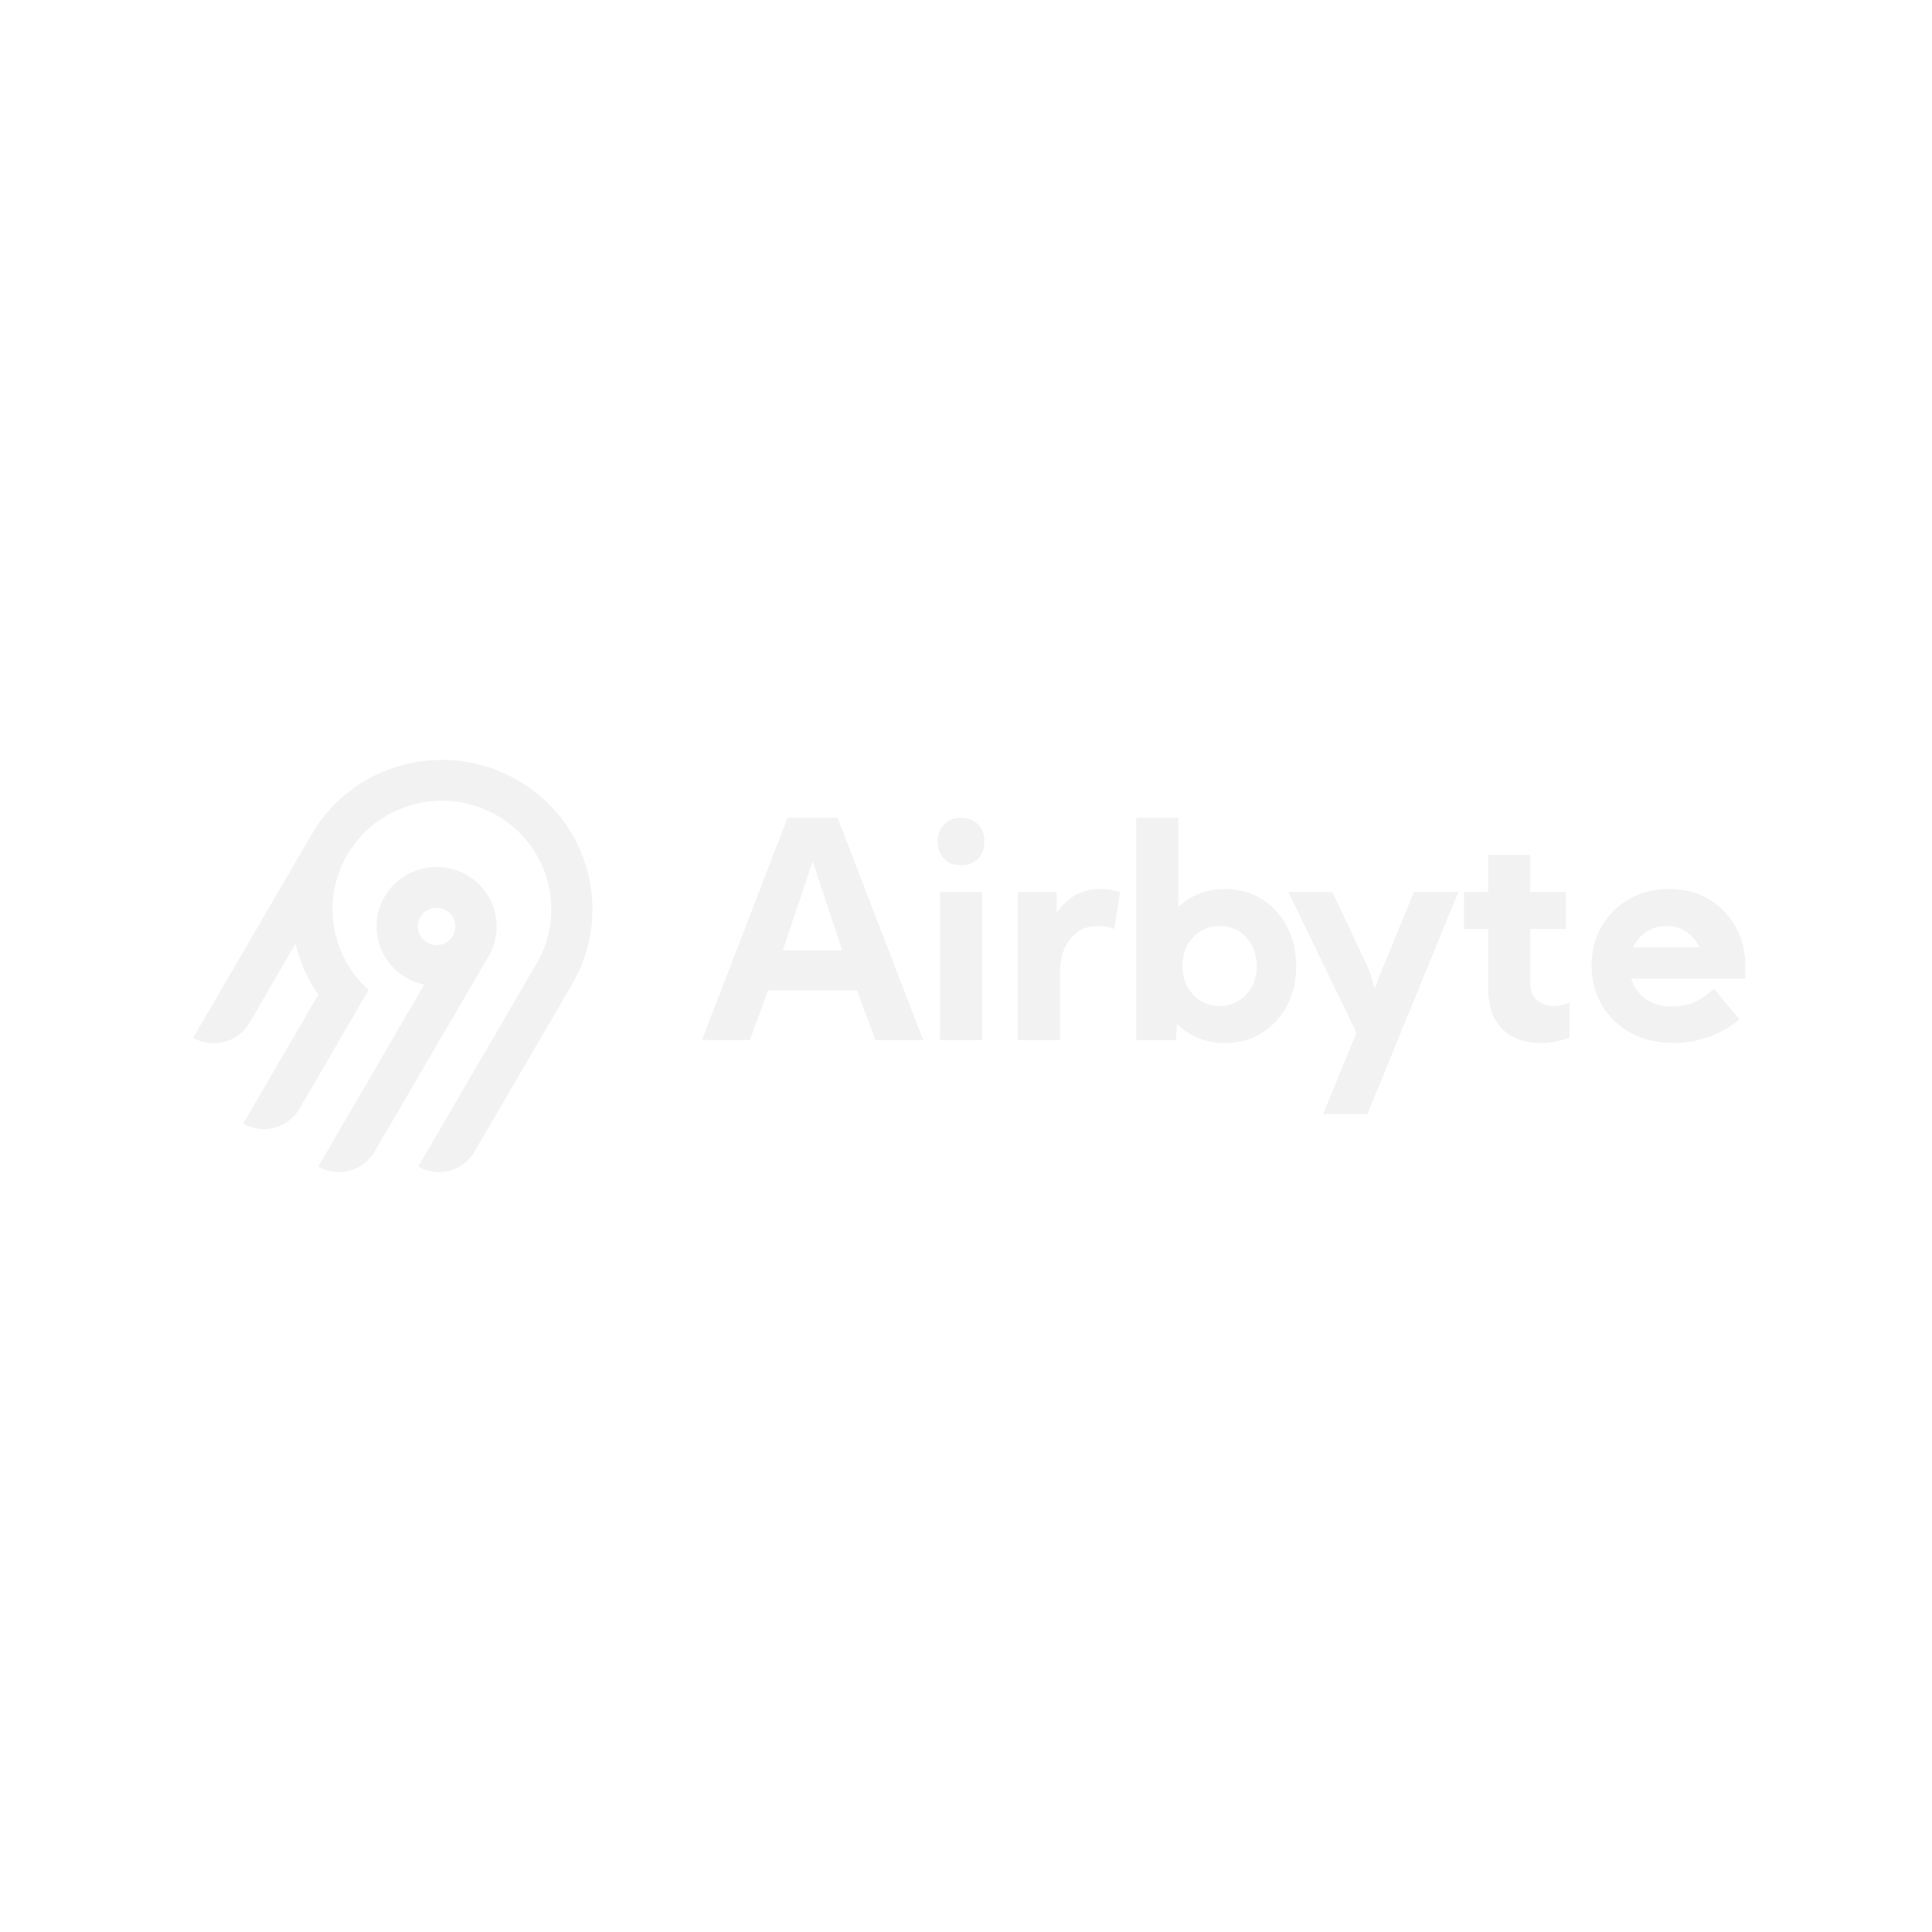
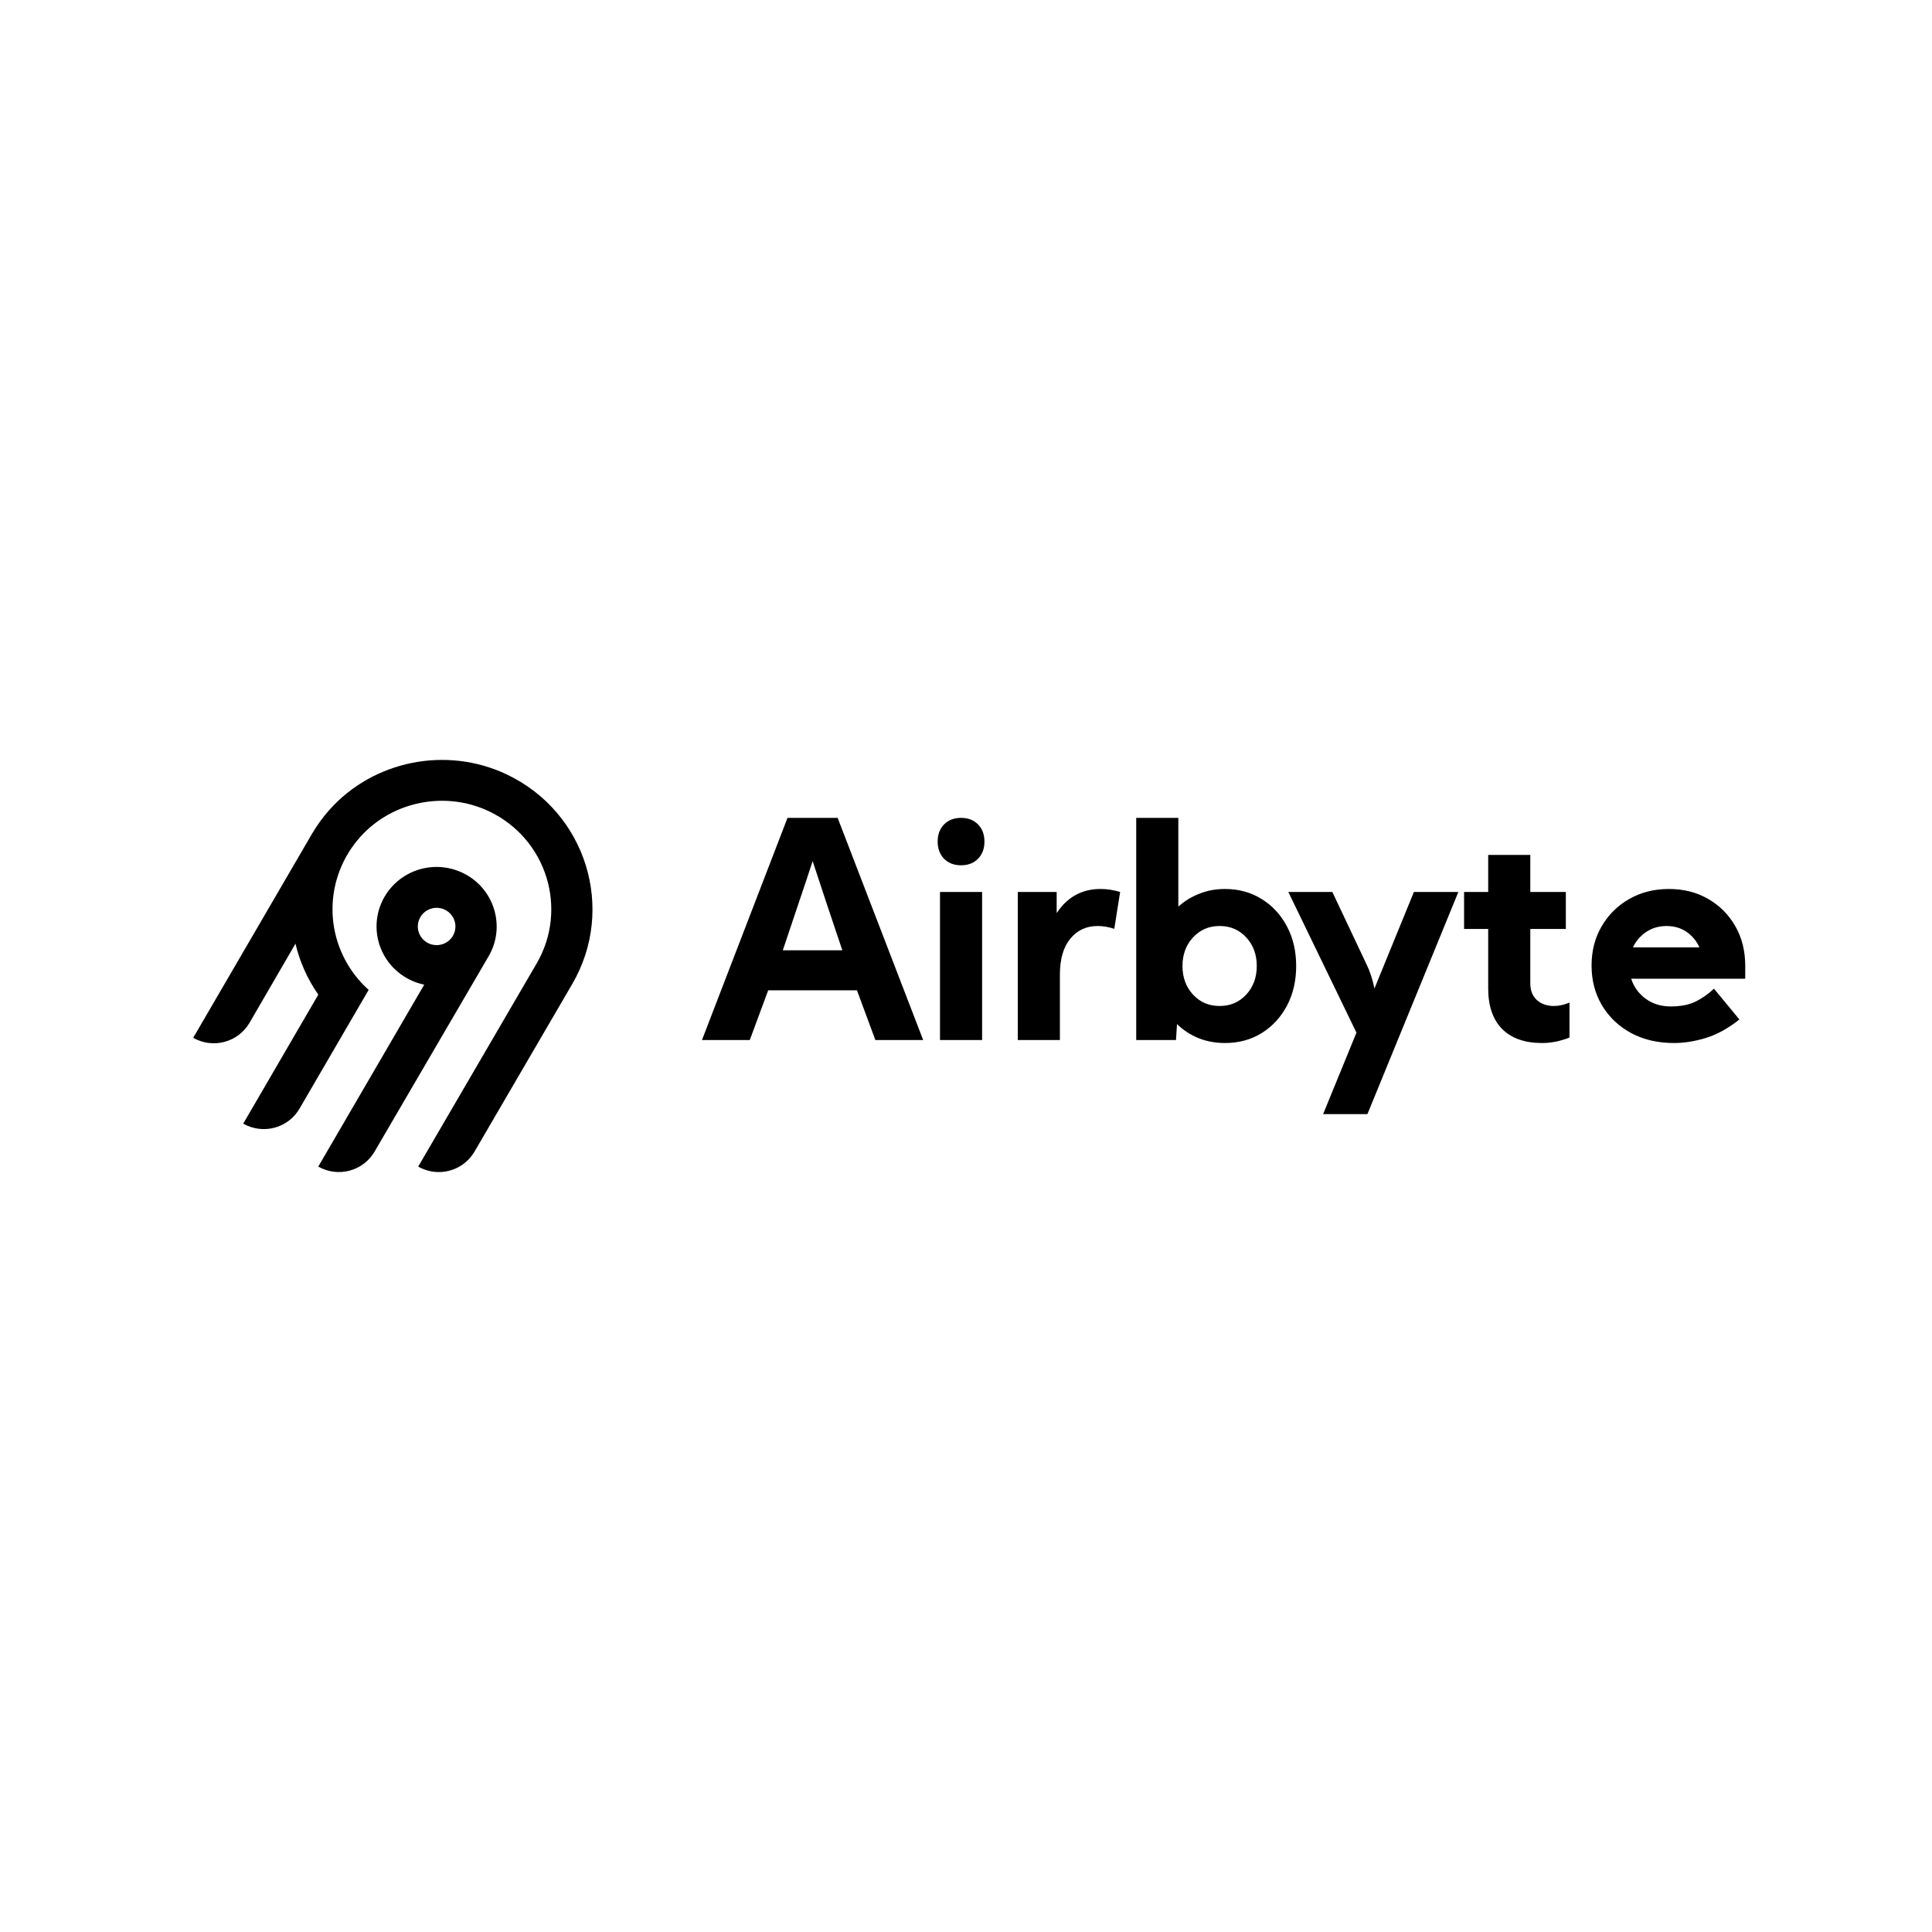
<svg xmlns="http://www.w3.org/2000/svg" width="300" height="300" viewBox="0 0 300 300" fill="currentColor">
-   <path fill-rule="evenodd" clip-rule="evenodd" d="M51.141 125.765C57.999 118.073 69.356 115.816 78.692 120.256C91.097 126.156 95.623 141.186 88.869 152.779L73.676 178.83C72.826 180.286 71.429 181.348 69.791 181.784C68.152 182.219 66.407 181.992 64.937 181.152L83.331 149.606C88.232 141.192 84.954 130.286 75.96 125.991C69.212 122.769 60.963 124.379 55.978 129.92C53.228 132.962 51.684 136.889 51.633 140.973C51.581 145.058 53.026 149.022 55.698 152.131C56.178 152.689 56.695 153.215 57.245 153.705L46.506 172.155C46.086 172.876 45.527 173.508 44.861 174.015C44.194 174.522 43.434 174.894 42.623 175.11C41.811 175.325 40.965 175.38 40.132 175.272C39.299 175.163 38.496 174.893 37.769 174.477L49.426 154.447C47.752 152.054 46.549 149.368 45.882 146.531L38.739 158.829C37.889 160.285 36.492 161.347 34.854 161.783C33.215 162.218 31.47 161.991 30 161.151L48.474 129.428C49.243 128.125 50.136 126.899 51.141 125.765ZM72.463 135.862C76.912 138.41 78.449 144.075 75.874 148.484L58.159 178.827C57.31 180.282 55.913 181.344 54.275 181.78C52.636 182.215 50.89 181.988 49.421 181.149L65.87 152.899C64.55 152.624 63.306 152.068 62.224 151.269C61.142 150.471 60.248 149.449 59.603 148.275C58.958 147.1 58.578 145.801 58.489 144.467C58.4 143.133 58.604 141.796 59.087 140.547C59.571 139.299 60.321 138.169 61.288 137.236C62.254 136.304 63.413 135.59 64.685 135.145C65.957 134.699 67.31 134.533 68.653 134.657C69.996 134.781 71.296 135.192 72.463 135.862ZM66.019 141.565C65.715 141.797 65.459 142.086 65.268 142.415H65.267C64.978 142.912 64.844 143.482 64.882 144.054C64.919 144.625 65.127 145.173 65.48 145.628C65.832 146.083 66.311 146.424 66.859 146.608C67.406 146.792 67.997 146.811 68.555 146.663C69.114 146.514 69.615 146.205 69.996 145.774C70.377 145.343 70.621 144.81 70.696 144.242C70.772 143.674 70.676 143.096 70.42 142.582C70.164 142.068 69.761 141.641 69.26 141.354C68.928 141.164 68.561 141.04 68.18 140.991C67.799 140.941 67.413 140.966 67.042 141.065C66.671 141.163 66.324 141.333 66.019 141.565Z" fill="#F2F2F2" />
-   <path fill-rule="evenodd" clip-rule="evenodd" d="M109 161.5L122.282 127H130.069L143.352 161.5H135.927L133.066 153.772H119.285L116.424 161.5H109ZM130.796 147.562C129.888 144.863 129.078 142.448 128.367 140.317C127.655 138.186 126.929 135.985 126.187 133.716C125.445 135.985 124.711 138.186 123.985 140.317C123.273 142.448 122.464 144.863 121.555 147.562H130.796ZM145.599 130.68C145.599 129.576 145.932 128.687 146.598 128.012C147.264 127.337 148.142 127 149.232 127C150.322 127 151.2 127.337 151.866 128.012C152.532 128.687 152.865 129.576 152.865 130.68C152.865 131.784 152.532 132.673 151.866 133.348C151.2 134.023 150.322 134.36 149.232 134.36C148.142 134.36 147.264 134.023 146.598 133.348C145.932 132.673 145.599 131.784 145.599 130.68ZM145.963 161.5V138.5H152.501V161.5H145.963ZM158.041 138.5V161.5H164.58V151.357C164.58 148.934 165.117 147.071 166.192 145.768C167.267 144.449 168.682 143.79 170.438 143.79C171.285 143.79 172.148 143.936 173.026 144.227L173.934 138.5C172.89 138.193 171.876 138.04 170.892 138.04C168.001 138.04 165.73 139.29 164.08 141.789V138.5H158.041ZM176.432 161.5V127H182.971V140.777C183.924 139.918 185.014 139.251 186.24 138.776C187.466 138.285 188.79 138.04 190.213 138.04C192.347 138.04 194.247 138.561 195.912 139.604C197.577 140.631 198.886 142.05 199.84 143.859C200.793 145.653 201.27 147.7 201.27 150C201.27 152.3 200.793 154.355 199.84 156.164C198.886 157.958 197.577 159.376 195.912 160.419C194.247 161.446 192.347 161.96 190.213 161.96C188.745 161.96 187.375 161.707 186.104 161.201C184.832 160.68 183.72 159.951 182.766 159.016L182.607 161.5H176.432ZM189.383 156.21C191.048 156.21 192.426 155.62 193.515 154.439C194.605 153.258 195.15 151.779 195.15 150C195.15 148.221 194.605 146.742 193.515 145.561C192.426 144.38 191.048 143.79 189.383 143.79C187.718 143.79 186.341 144.38 185.251 145.561C184.161 146.742 183.616 148.221 183.616 150C183.616 151.779 184.161 153.258 185.251 154.439C186.341 155.62 187.718 156.21 189.383 156.21ZM212.196 149.747L206.883 138.5H200.049L210.629 160.35L205.453 173H212.332L226.454 138.5H219.552L213.422 153.496C213.271 152.745 213.089 152.055 212.877 151.426C212.665 150.797 212.438 150.238 212.196 149.747ZM227.34 138.5H231.086V132.75H237.625V138.5H243.142V144.25H237.625V152.714C237.625 153.803 237.965 154.661 238.646 155.29C239.343 155.903 240.221 156.21 241.28 156.21C242.067 156.21 242.877 156.034 243.71 155.681V161.109C242.271 161.676 240.856 161.96 239.464 161.96C236.769 161.96 234.696 161.232 233.243 159.775C231.805 158.303 231.086 156.202 231.086 153.473V144.25H227.34V138.5ZM255.538 155.083C254.449 154.286 253.699 153.251 253.291 151.978H271V149.977C271 147.662 270.485 145.607 269.456 143.813C268.427 142.019 267.019 140.608 265.233 139.581C263.462 138.554 261.434 138.04 259.148 138.04C256.848 138.04 254.789 138.561 252.973 139.604C251.172 140.631 249.749 142.042 248.704 143.836C247.66 145.615 247.138 147.646 247.138 149.931C247.138 152.246 247.683 154.316 248.772 156.141C249.862 157.95 251.368 159.376 253.291 160.419C255.213 161.446 257.431 161.96 259.943 161.96C261.517 161.96 263.16 161.699 264.87 161.178C266.595 160.657 268.336 159.698 270.092 158.303L266.141 153.519C265.294 154.332 264.348 154.999 263.303 155.52C262.274 156.026 260.972 156.279 259.398 156.279C257.93 156.279 256.643 155.88 255.538 155.083ZM263.883 147.107C263.521 146.293 263.003 145.601 262.327 145.032C261.343 144.204 260.163 143.79 258.785 143.79C257.393 143.79 256.182 144.212 255.152 145.055C254.462 145.629 253.933 146.313 253.566 147.107H263.883Z" fill="#F2F2F2" />
+   <path fill-rule="evenodd" clip-rule="evenodd" d="M51.141 125.765C57.999 118.073 69.356 115.816 78.692 120.256C91.097 126.156 95.623 141.186 88.869 152.779L73.676 178.83C72.826 180.286 71.429 181.348 69.791 181.784C68.152 182.219 66.407 181.992 64.937 181.152L83.331 149.606C88.232 141.192 84.954 130.286 75.96 125.991C69.212 122.769 60.963 124.379 55.978 129.92C53.228 132.962 51.684 136.889 51.633 140.973C51.581 145.058 53.026 149.022 55.698 152.131C56.178 152.689 56.695 153.215 57.245 153.705L46.506 172.155C46.086 172.876 45.527 173.508 44.861 174.015C44.194 174.522 43.434 174.894 42.623 175.11C41.811 175.325 40.965 175.38 40.132 175.272C39.299 175.163 38.496 174.893 37.769 174.477L49.426 154.447C47.752 152.054 46.549 149.368 45.882 146.531L38.739 158.829C37.889 160.285 36.492 161.347 34.854 161.783C33.215 162.218 31.47 161.991 30 161.151L48.474 129.428C49.243 128.125 50.136 126.899 51.141 125.765ZM72.463 135.862C76.912 138.41 78.449 144.075 75.874 148.484L58.159 178.827C57.31 180.282 55.913 181.344 54.275 181.78C52.636 182.215 50.89 181.988 49.421 181.149L65.87 152.899C64.55 152.624 63.306 152.068 62.224 151.269C61.142 150.471 60.248 149.449 59.603 148.275C58.958 147.1 58.578 145.801 58.489 144.467C58.4 143.133 58.604 141.796 59.087 140.547C59.571 139.299 60.321 138.169 61.288 137.236C62.254 136.304 63.413 135.59 64.685 135.145C65.957 134.699 67.31 134.533 68.653 134.657C69.996 134.781 71.296 135.192 72.463 135.862ZM66.019 141.565C65.715 141.797 65.459 142.086 65.268 142.415H65.267C64.978 142.912 64.844 143.482 64.882 144.054C64.919 144.625 65.127 145.173 65.48 145.628C65.832 146.083 66.311 146.424 66.859 146.608C67.406 146.792 67.997 146.811 68.555 146.663C69.114 146.514 69.615 146.205 69.996 145.774C70.377 145.343 70.621 144.81 70.696 144.242C70.772 143.674 70.676 143.096 70.42 142.582C70.164 142.068 69.761 141.641 69.26 141.354C68.928 141.164 68.561 141.04 68.18 140.991C67.799 140.941 67.413 140.966 67.042 141.065C66.671 141.163 66.324 141.333 66.019 141.565Z" fill="#000" />
+   <path fill-rule="evenodd" clip-rule="evenodd" d="M109 161.5L122.282 127H130.069L143.352 161.5H135.927L133.066 153.772H119.285L116.424 161.5H109ZM130.796 147.562C129.888 144.863 129.078 142.448 128.367 140.317C127.655 138.186 126.929 135.985 126.187 133.716C125.445 135.985 124.711 138.186 123.985 140.317C123.273 142.448 122.464 144.863 121.555 147.562H130.796ZM145.599 130.68C145.599 129.576 145.932 128.687 146.598 128.012C147.264 127.337 148.142 127 149.232 127C150.322 127 151.2 127.337 151.866 128.012C152.532 128.687 152.865 129.576 152.865 130.68C152.865 131.784 152.532 132.673 151.866 133.348C151.2 134.023 150.322 134.36 149.232 134.36C148.142 134.36 147.264 134.023 146.598 133.348C145.932 132.673 145.599 131.784 145.599 130.68ZM145.963 161.5V138.5H152.501V161.5H145.963ZM158.041 138.5V161.5H164.58V151.357C164.58 148.934 165.117 147.071 166.192 145.768C167.267 144.449 168.682 143.79 170.438 143.79C171.285 143.79 172.148 143.936 173.026 144.227L173.934 138.5C172.89 138.193 171.876 138.04 170.892 138.04C168.001 138.04 165.73 139.29 164.08 141.789V138.5H158.041ZM176.432 161.5V127H182.971V140.777C183.924 139.918 185.014 139.251 186.24 138.776C187.466 138.285 188.79 138.04 190.213 138.04C192.347 138.04 194.247 138.561 195.912 139.604C197.577 140.631 198.886 142.05 199.84 143.859C200.793 145.653 201.27 147.7 201.27 150C201.27 152.3 200.793 154.355 199.84 156.164C198.886 157.958 197.577 159.376 195.912 160.419C194.247 161.446 192.347 161.96 190.213 161.96C188.745 161.96 187.375 161.707 186.104 161.201C184.832 160.68 183.72 159.951 182.766 159.016L182.607 161.5H176.432ZM189.383 156.21C191.048 156.21 192.426 155.62 193.515 154.439C194.605 153.258 195.15 151.779 195.15 150C195.15 148.221 194.605 146.742 193.515 145.561C192.426 144.38 191.048 143.79 189.383 143.79C187.718 143.79 186.341 144.38 185.251 145.561C184.161 146.742 183.616 148.221 183.616 150C183.616 151.779 184.161 153.258 185.251 154.439C186.341 155.62 187.718 156.21 189.383 156.21ZM212.196 149.747L206.883 138.5H200.049L210.629 160.35L205.453 173H212.332L226.454 138.5H219.552L213.422 153.496C213.271 152.745 213.089 152.055 212.877 151.426C212.665 150.797 212.438 150.238 212.196 149.747ZM227.34 138.5H231.086V132.75H237.625V138.5H243.142V144.25H237.625V152.714C237.625 153.803 237.965 154.661 238.646 155.29C239.343 155.903 240.221 156.21 241.28 156.21C242.067 156.21 242.877 156.034 243.71 155.681V161.109C242.271 161.676 240.856 161.96 239.464 161.96C236.769 161.96 234.696 161.232 233.243 159.775C231.805 158.303 231.086 156.202 231.086 153.473V144.25H227.34V138.5ZM255.538 155.083C254.449 154.286 253.699 153.251 253.291 151.978H271V149.977C271 147.662 270.485 145.607 269.456 143.813C268.427 142.019 267.019 140.608 265.233 139.581C263.462 138.554 261.434 138.04 259.148 138.04C256.848 138.04 254.789 138.561 252.973 139.604C251.172 140.631 249.749 142.042 248.704 143.836C247.66 145.615 247.138 147.646 247.138 149.931C247.138 152.246 247.683 154.316 248.772 156.141C249.862 157.95 251.368 159.376 253.291 160.419C255.213 161.446 257.431 161.96 259.943 161.96C261.517 161.96 263.16 161.699 264.87 161.178C266.595 160.657 268.336 159.698 270.092 158.303L266.141 153.519C265.294 154.332 264.348 154.999 263.303 155.52C262.274 156.026 260.972 156.279 259.398 156.279C257.93 156.279 256.643 155.88 255.538 155.083ZM263.883 147.107C263.521 146.293 263.003 145.601 262.327 145.032C261.343 144.204 260.163 143.79 258.785 143.79C257.393 143.79 256.182 144.212 255.152 145.055C254.462 145.629 253.933 146.313 253.566 147.107H263.883Z" fill="#000" />
</svg>
